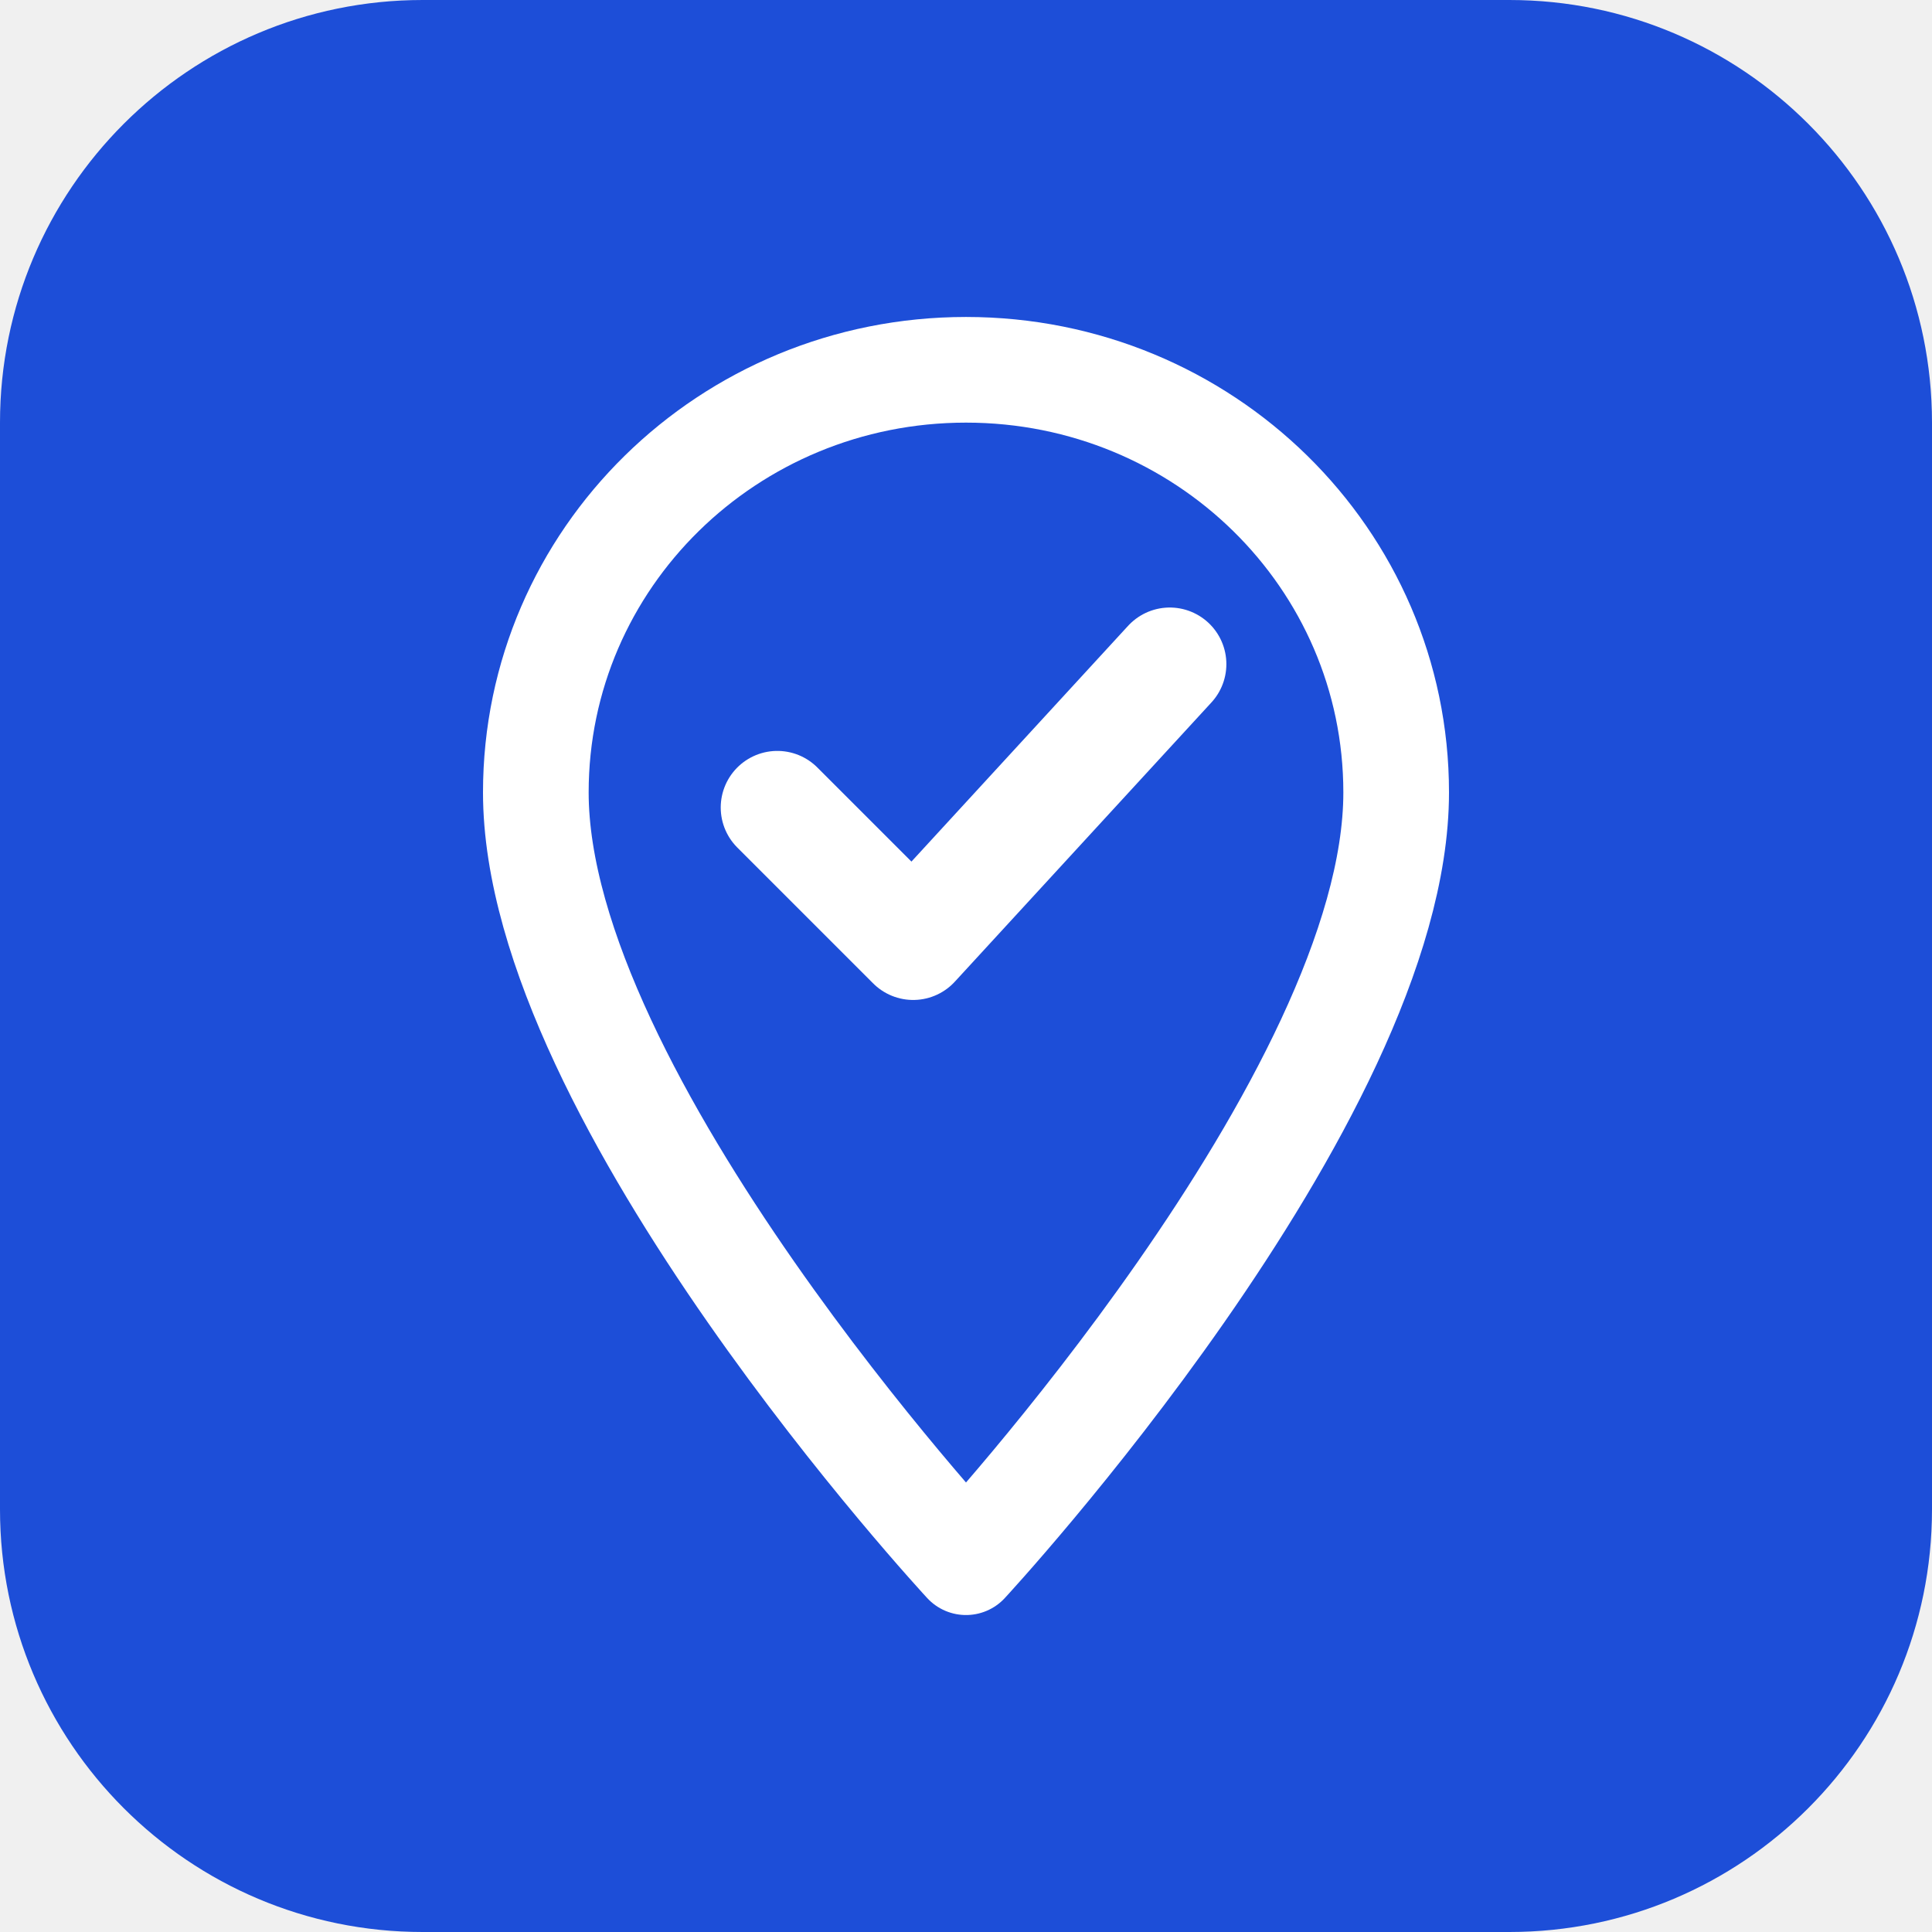
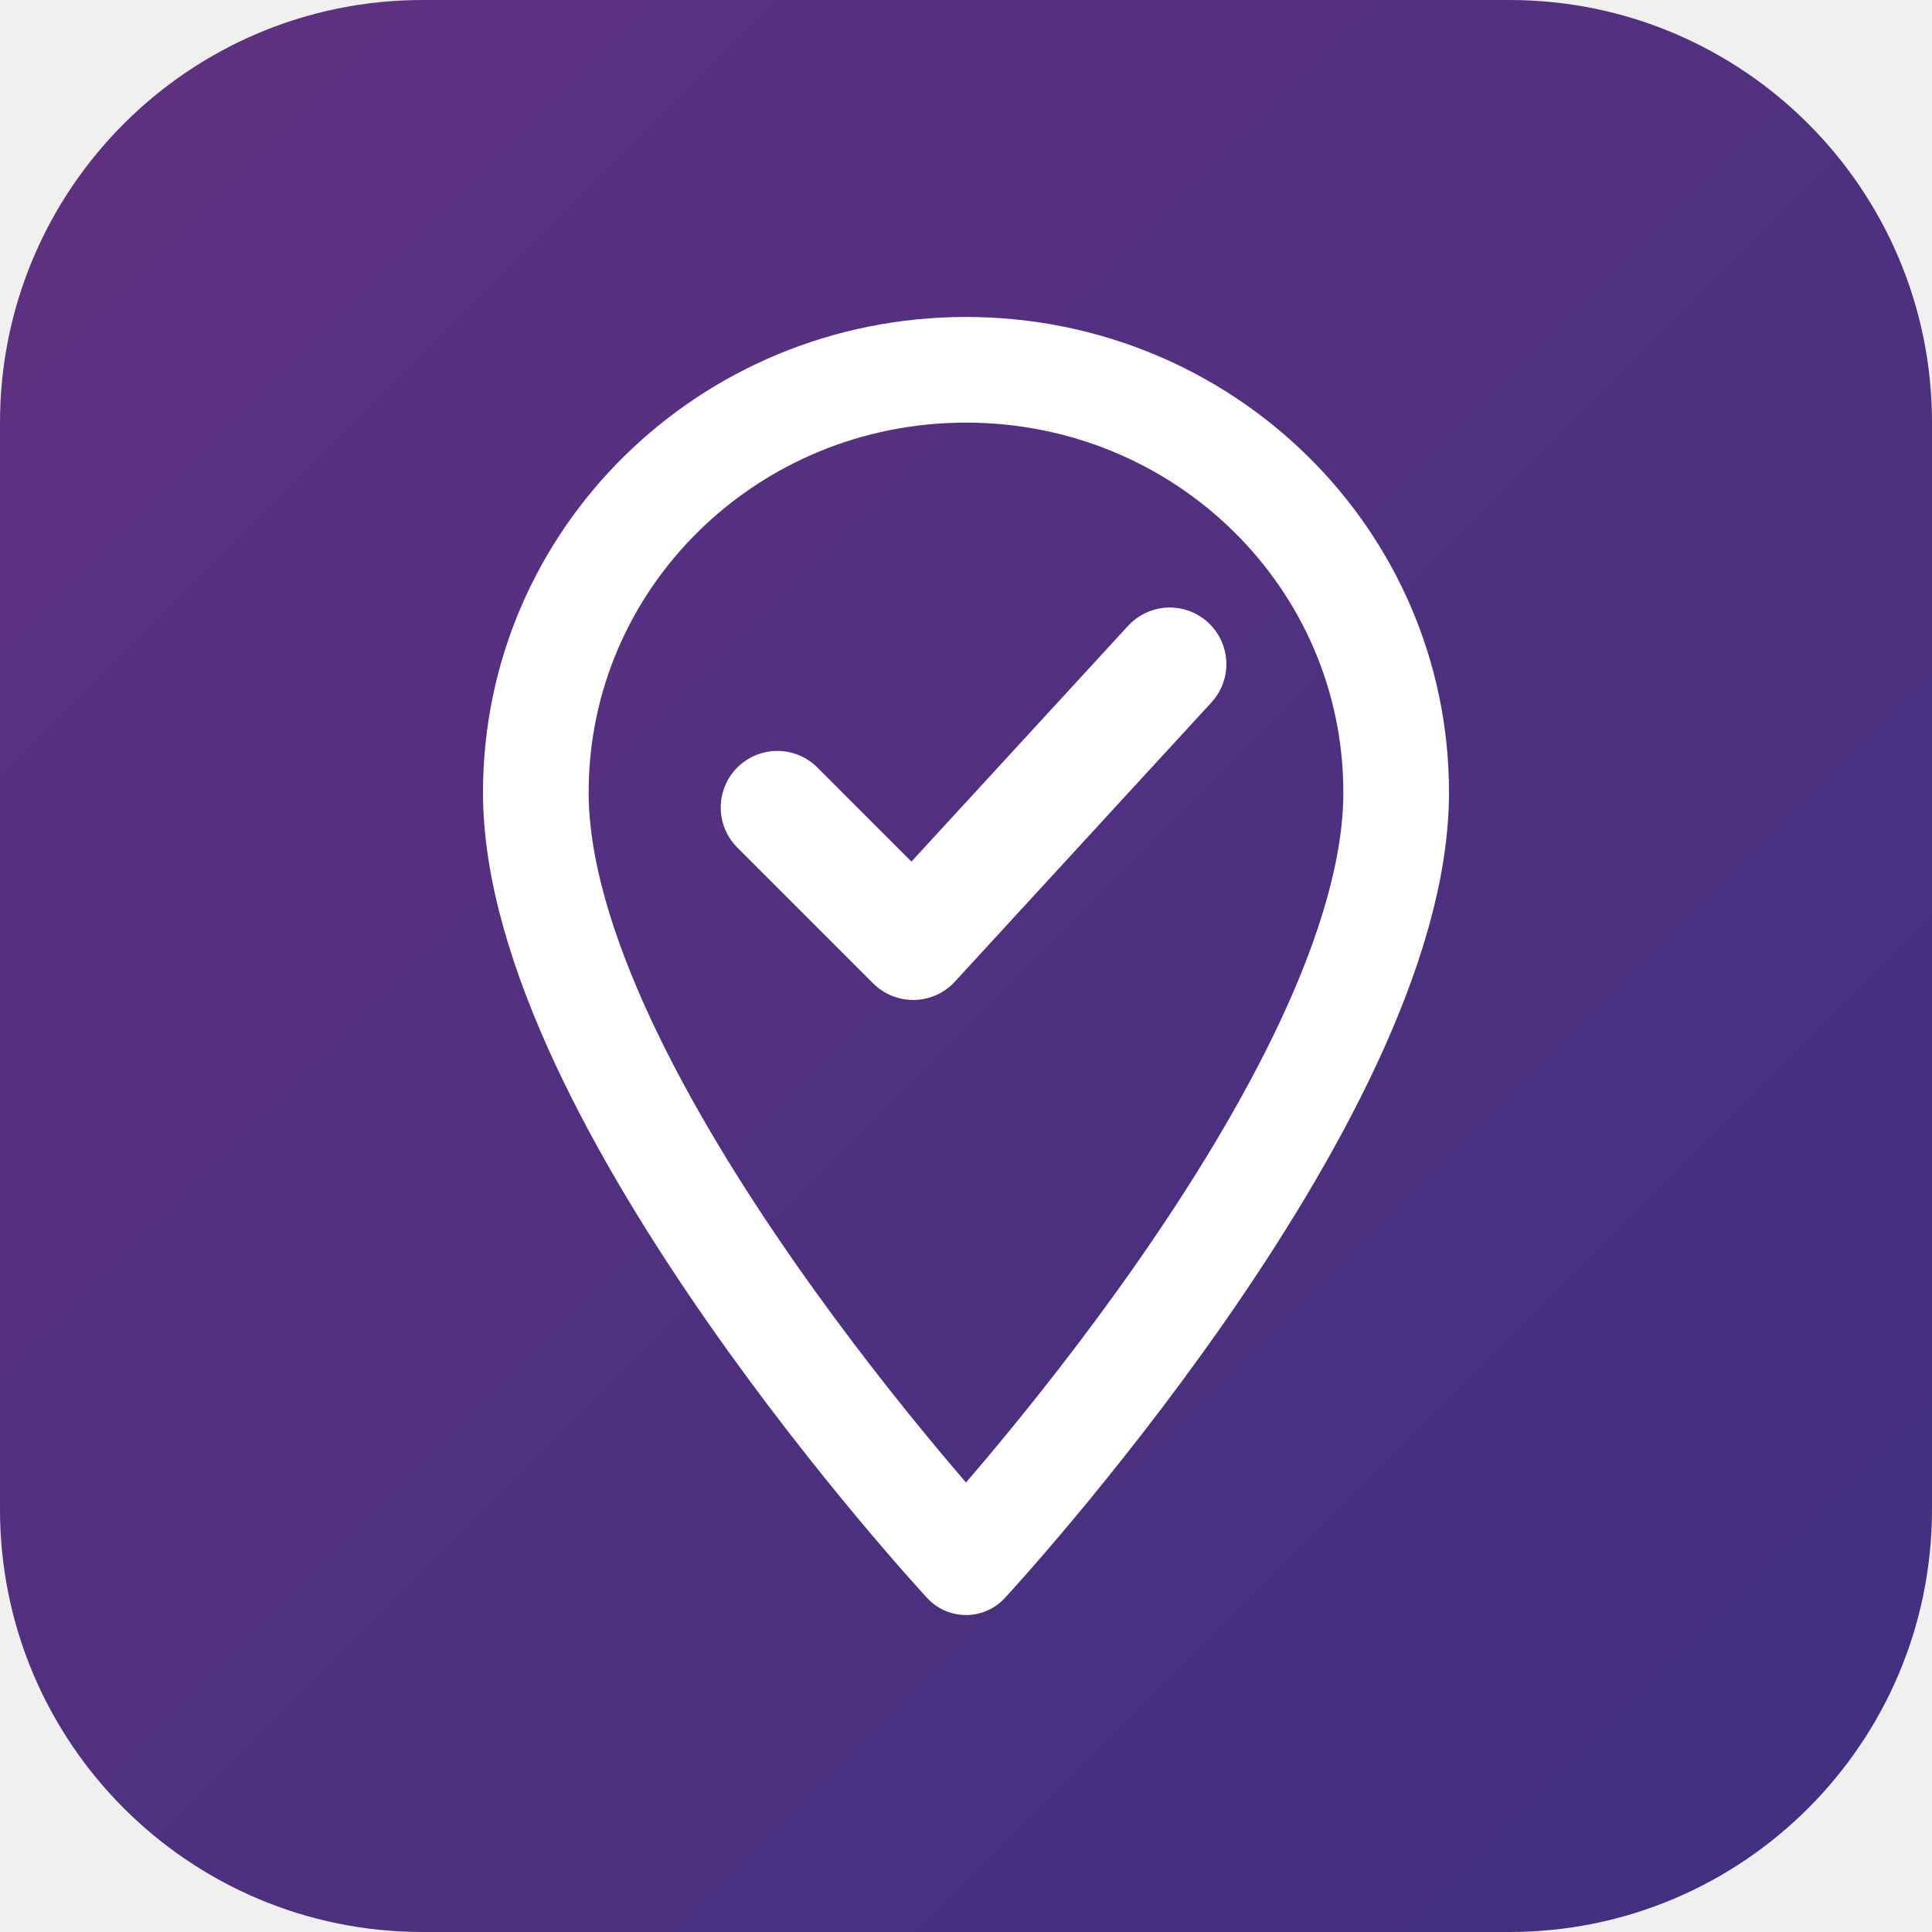
<svg xmlns="http://www.w3.org/2000/svg" viewBox="0 0 1024 1024">
-   <rect width="1024" height="1024" rx="224" fill="#1D4ED8" />
+   <defs>
+     <linearGradient id="fond" x1="0" y1="0" x2="1" y2="1">
+       <stop offset="0" stop-color="#603080" />
+       <stop offset="1" stop-color="#403080" />
+     </linearGradient>
+   </defs>
+   <rect width="1024" height="1024" rx="224" fill="url(#fond)" />
  <g id="glyphe" fill="none" stroke="#FFFFFF" stroke-linecap="round" stroke-linejoin="round">
    <path d="M512 196c-126 0-228 100-228 224 0 162 228 408 228 408s228-246 228-408c0-124-102-224-228-224z" stroke-width="56" />
    <path d="M412 428l72 72 136-148" stroke-width="60" />
  </g>
</svg>
